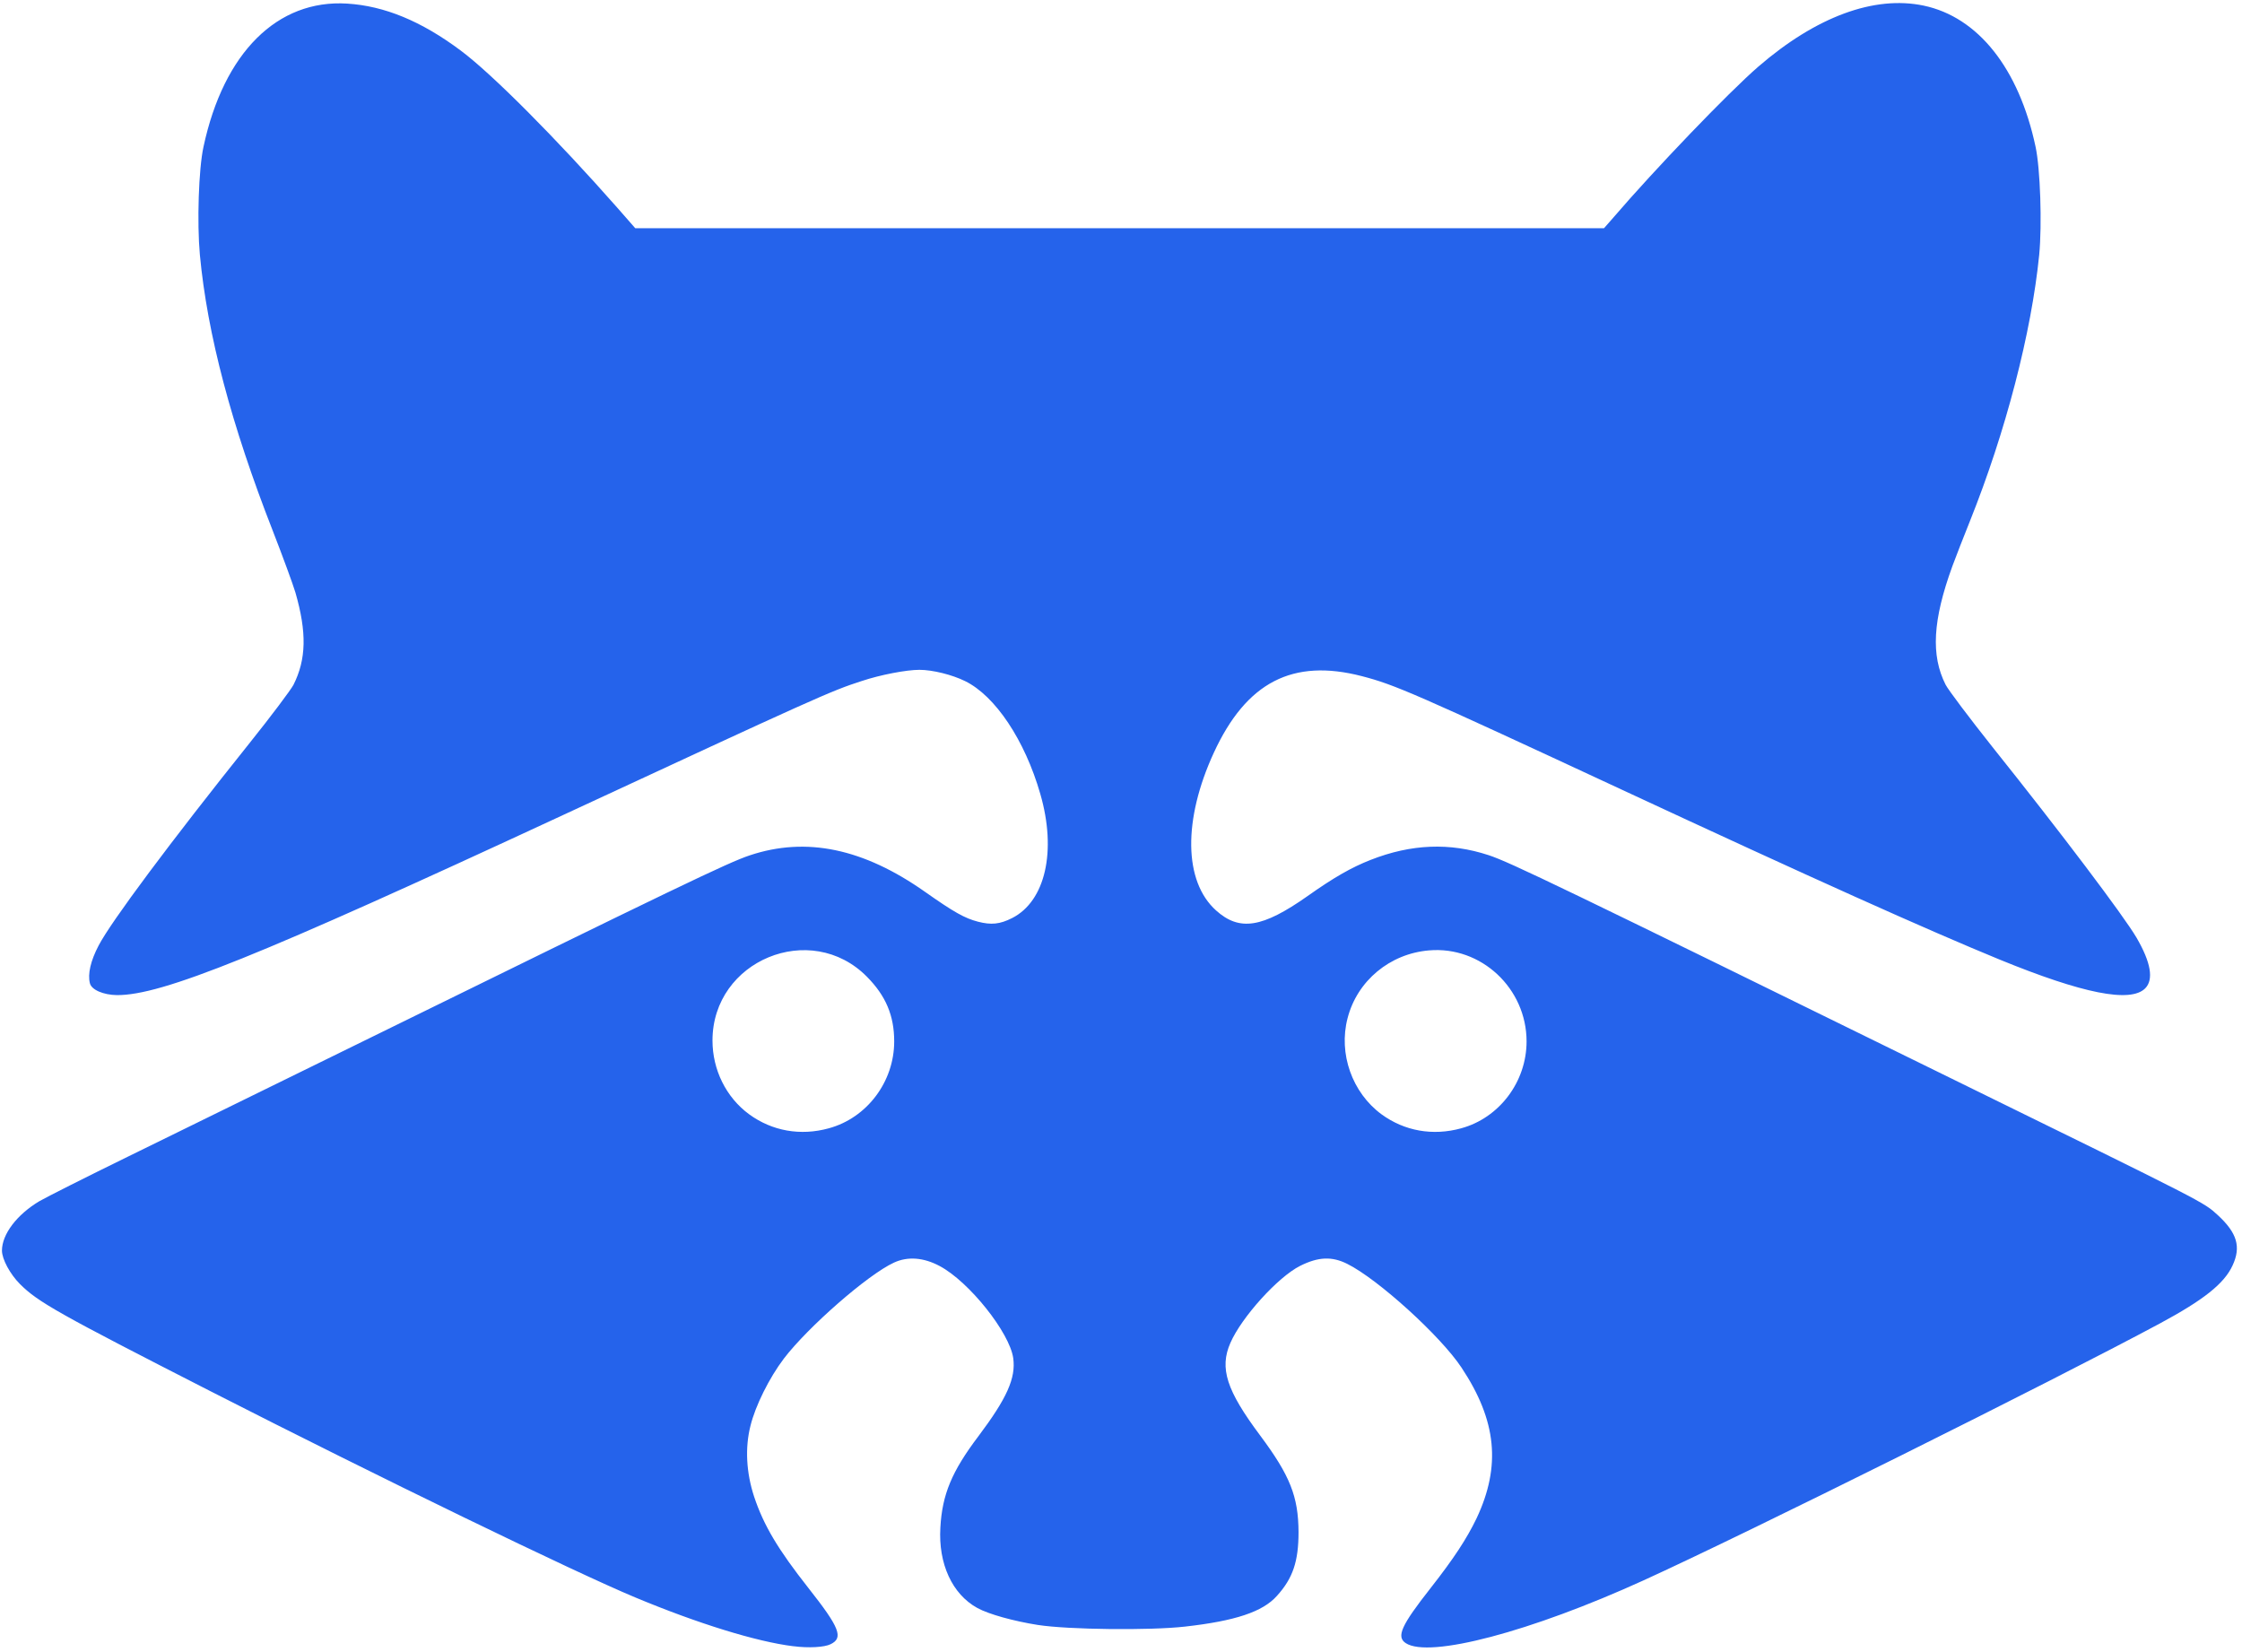
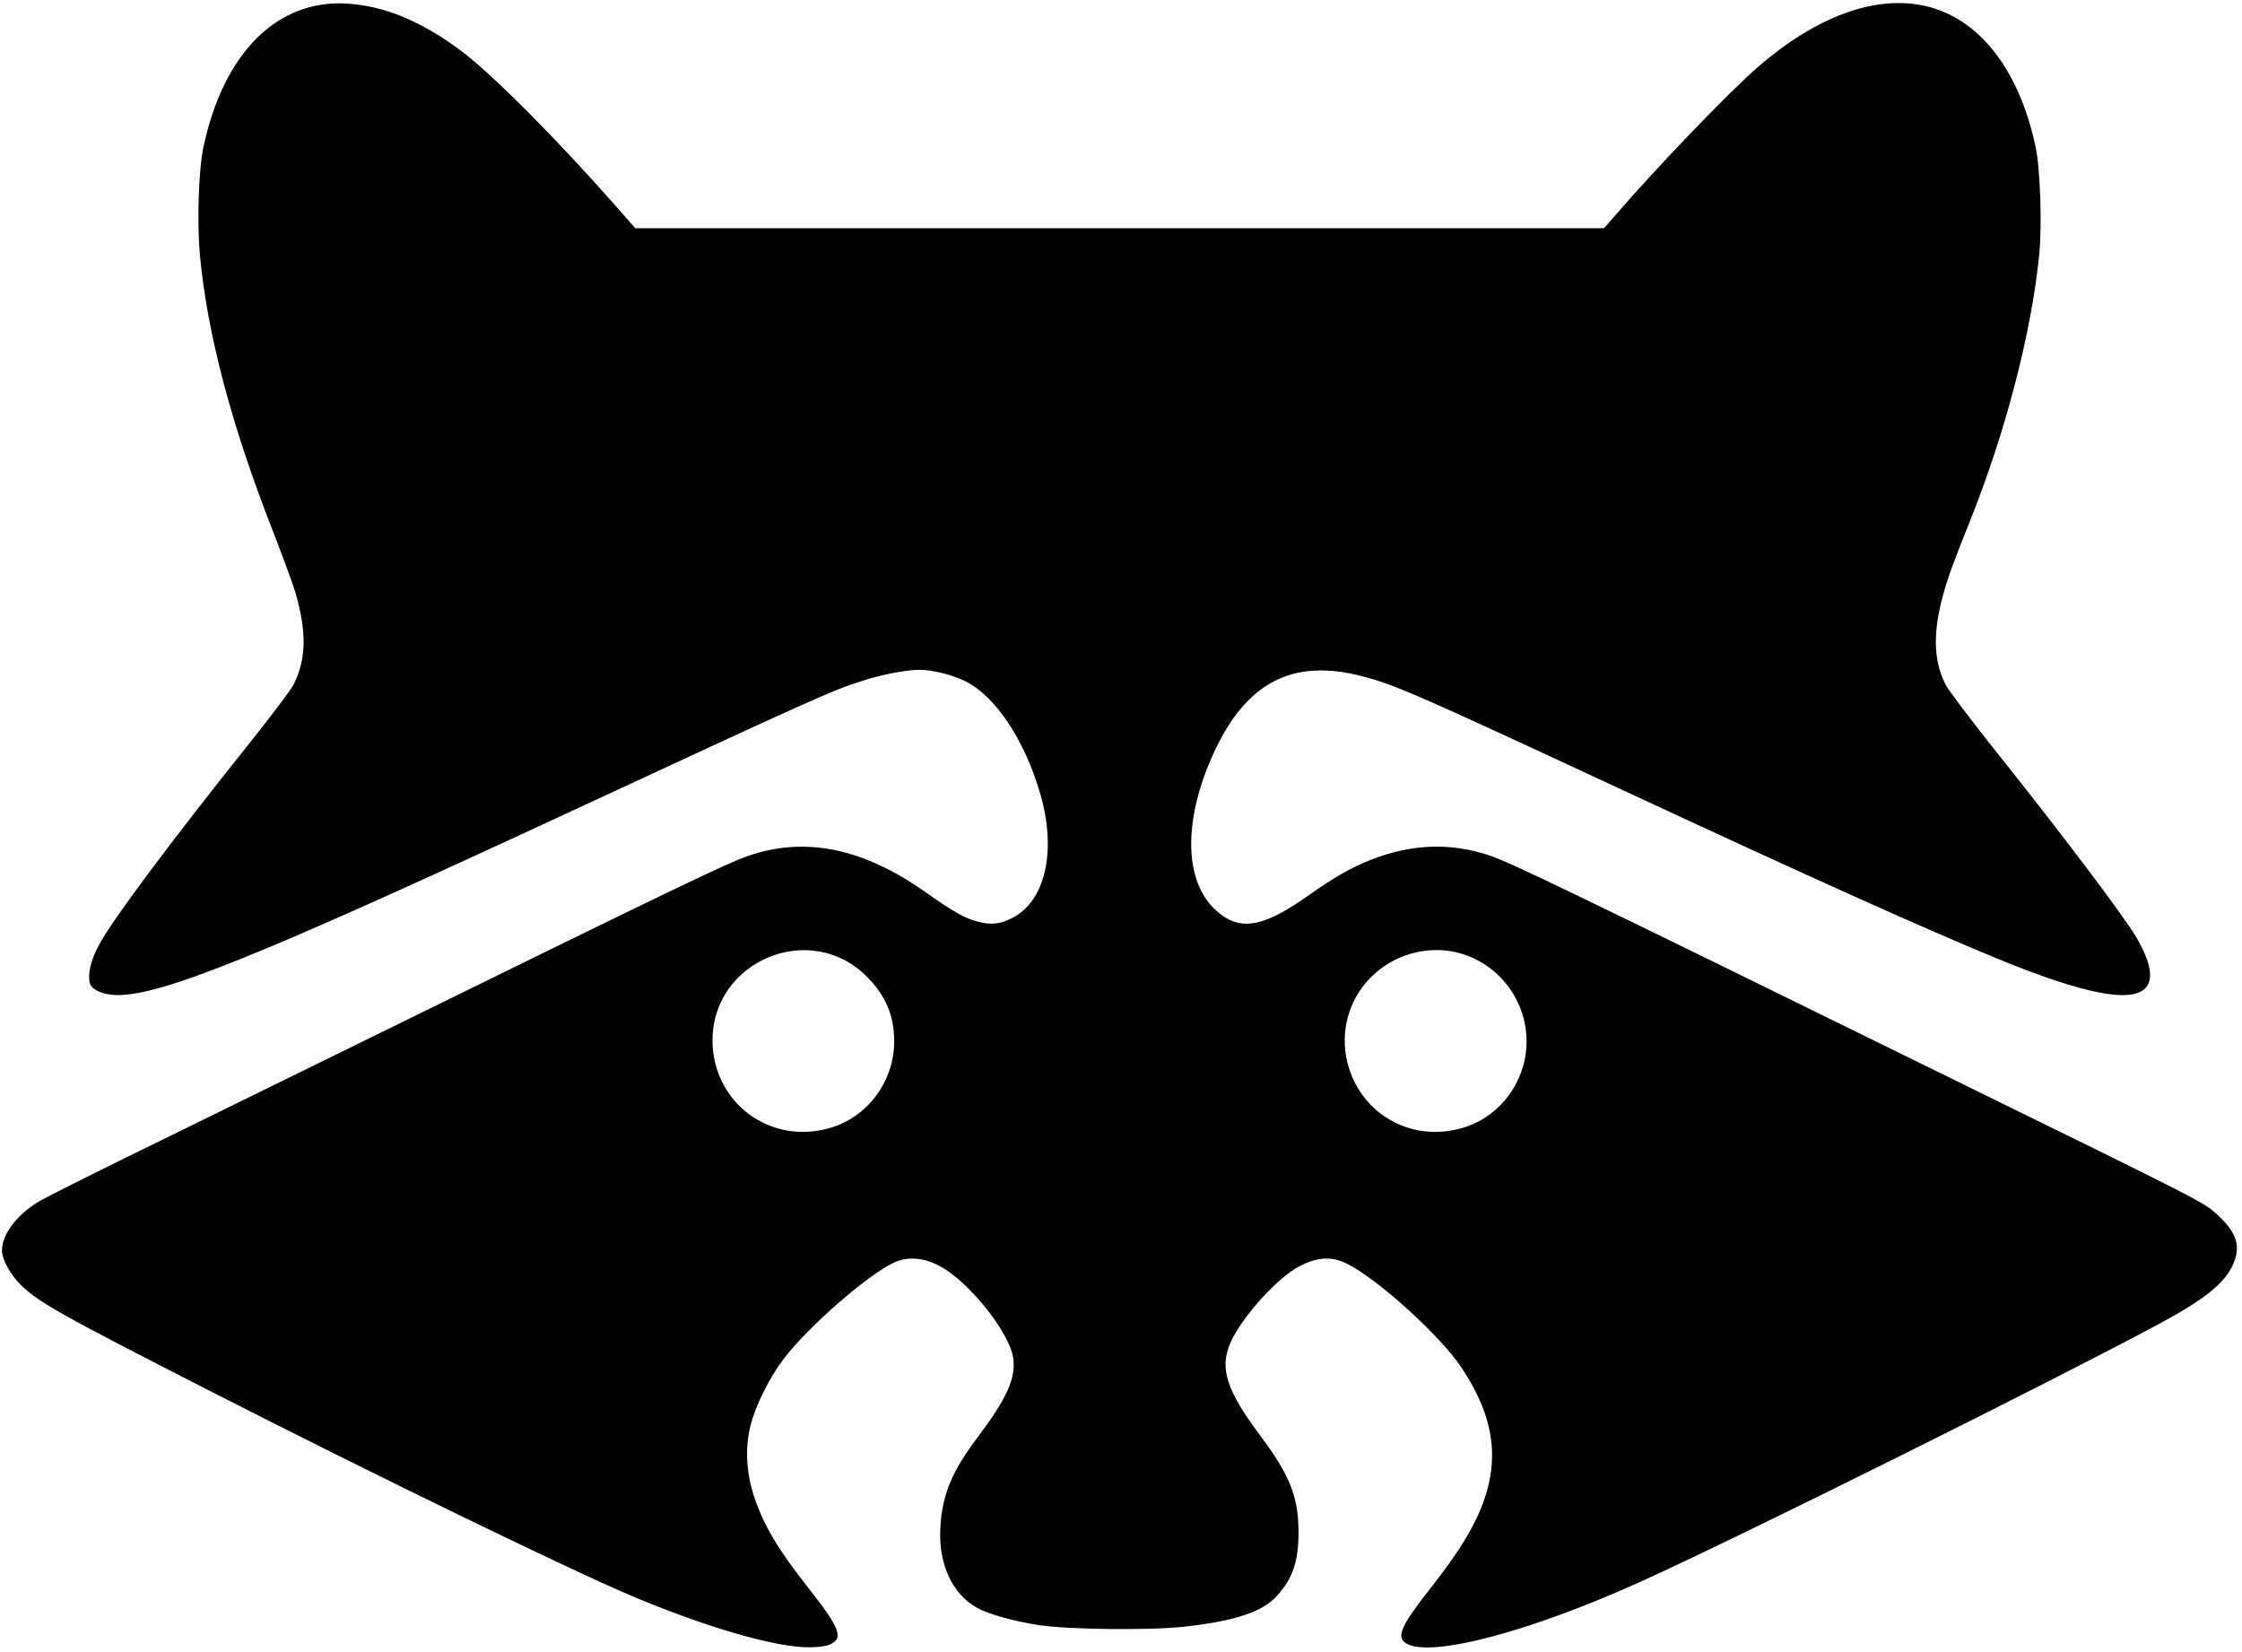
<svg xmlns="http://www.w3.org/2000/svg" width="205" height="151" viewBox="0 0 205 151">
  <g>
-     <g stroke="null" fill="rgb(37, 99, 235)" id="svg_1">
+     <g stroke="null" fill="currentColor" id="svg_1">
      <path stroke="null" d="m72.54,150.517c-3.373,-0.415 -8.74,-2.077 -14.472,-4.47c-5.5,-2.293 -23.378,-10.966 -38.847,-18.859c-13.924,-7.111 -15.752,-8.142 -17.397,-9.787c-0.897,-0.897 -1.645,-2.276 -1.645,-3.057c0,-1.495 1.362,-3.29 3.423,-4.519c0.631,-0.366 4.287,-2.21 8.125,-4.087c3.838,-1.878 13.259,-6.497 20.936,-10.268c29.443,-14.456 33.896,-16.599 35.89,-17.264c5.167,-1.728 10.401,-0.631 16.034,3.34c2.642,1.861 3.622,2.409 4.835,2.725c1.213,0.316 2.01,0.233 3.124,-0.332c3.041,-1.545 4.087,-6.131 2.575,-11.348c-1.412,-4.918 -4.121,-8.972 -6.879,-10.318c-1.18,-0.582 -2.974,-1.03 -4.171,-1.03c-1.196,0 -3.556,0.449 -5.3,1.03c-2.841,0.914 -4.254,1.562 -27.499,12.345c-27.648,12.827 -36.455,16.383 -40.575,16.366c-1.246,-0.017 -2.326,-0.482 -2.476,-1.08c-0.216,-0.847 0.066,-2.06 0.798,-3.456c1.146,-2.193 6.547,-9.438 13.841,-18.56c1.944,-2.426 3.722,-4.802 3.971,-5.267c1.18,-2.343 1.23,-4.802 0.183,-8.441c-0.233,-0.781 -1.163,-3.307 -2.06,-5.616c-3.805,-9.72 -5.998,-18.011 -6.679,-25.272c-0.266,-2.924 -0.116,-7.826 0.332,-9.87c1.844,-8.607 6.746,-13.492 13.143,-13.093c3.406,0.216 6.763,1.595 10.368,4.287c2.841,2.11 8.773,8.075 14.323,14.373l1.645,1.878l44.297,0l44.281,0l0.831,-0.947c3.805,-4.436 10.568,-11.481 13.276,-13.824c5.284,-4.569 10.601,-6.53 15.12,-5.583c4.968,1.047 8.707,5.732 10.235,12.91c0.432,2.01 0.598,7.078 0.332,9.87c-0.714,7.128 -3.057,16.167 -6.331,24.342c-0.565,1.412 -1.296,3.273 -1.612,4.137c-1.794,4.935 -1.977,8.142 -0.615,10.833c0.249,0.482 2.177,3.041 4.287,5.699c6.297,7.876 11.963,15.386 13.16,17.413c1.329,2.276 1.595,3.855 0.798,4.652c-1.346,1.346 -5.699,0.482 -13.326,-2.642c-6.596,-2.708 -17.081,-7.411 -34.511,-15.519c-19.008,-8.84 -20.77,-9.604 -23.777,-10.385c-6.331,-1.645 -10.568,0.548 -13.542,6.995c-2.825,6.131 -2.758,11.764 0.199,14.422c2.143,1.927 4.22,1.612 8.374,-1.313c2.393,-1.695 4.021,-2.625 5.766,-3.307c3.722,-1.462 7.244,-1.595 10.784,-0.432c1.961,0.648 6.414,2.791 42.353,20.437c23.411,11.481 22.996,11.265 24.325,12.478c1.761,1.628 2.143,2.891 1.346,4.603c-0.764,1.662 -2.659,3.157 -6.646,5.3c-9.704,5.217 -37.801,19.208 -47.222,23.494c-10.285,4.686 -19.59,7.145 -21.733,5.732c-0.881,-0.582 -0.415,-1.612 2.276,-5.035c2.11,-2.692 3.29,-4.486 4.204,-6.38c2.243,-4.769 1.844,-8.923 -1.379,-13.774c-1.894,-2.874 -7.643,-8.092 -10.451,-9.488c-1.396,-0.698 -2.642,-0.648 -4.303,0.183c-2.027,1.014 -5.35,4.686 -6.38,7.045c-1.014,2.31 -0.366,4.337 2.742,8.491c2.708,3.639 3.473,5.55 3.489,8.806c0,2.675 -0.515,4.22 -1.977,5.832c-1.296,1.462 -3.822,2.293 -8.391,2.808c-3.207,0.366 -10.7,0.282 -13.475,-0.15c-2.21,-0.349 -4.486,-0.98 -5.516,-1.545c-2.31,-1.263 -3.589,-4.054 -3.39,-7.361c0.166,-3.024 1.047,-5.134 3.473,-8.341c2.609,-3.473 3.439,-5.317 3.19,-7.145c-0.332,-2.343 -4.038,-6.995 -6.729,-8.424c-1.462,-0.781 -2.908,-0.897 -4.171,-0.316c-2.393,1.097 -7.859,5.882 -10.069,8.773c-1.346,1.778 -2.609,4.32 -3.057,6.148c-0.515,2.027 -0.382,4.303 0.332,6.48c0.881,2.642 2.193,4.835 4.968,8.358c2.858,3.622 3.223,4.553 2.027,5.134c-0.565,0.282 -2.01,0.366 -3.406,0.183l0,0zm3.24,-47.355c3.489,-0.947 5.982,-4.254 5.982,-7.942c0,-2.359 -0.764,-4.171 -2.492,-5.915c-5.134,-5.201 -14.123,-1.495 -14.123,5.832c0,2.675 1.246,5.201 3.356,6.746c2.094,1.529 4.686,1.994 7.278,1.279l0,0zm57.822,0c3.489,-0.947 5.982,-4.254 5.982,-7.942c0,-4.852 -4.154,-8.74 -8.923,-8.324c-3.572,0.299 -6.563,2.775 -7.444,6.198c-0.847,3.24 0.415,6.812 3.107,8.79c2.094,1.529 4.686,1.994 7.278,1.279z" />
    </g>
  </g>
</svg>
